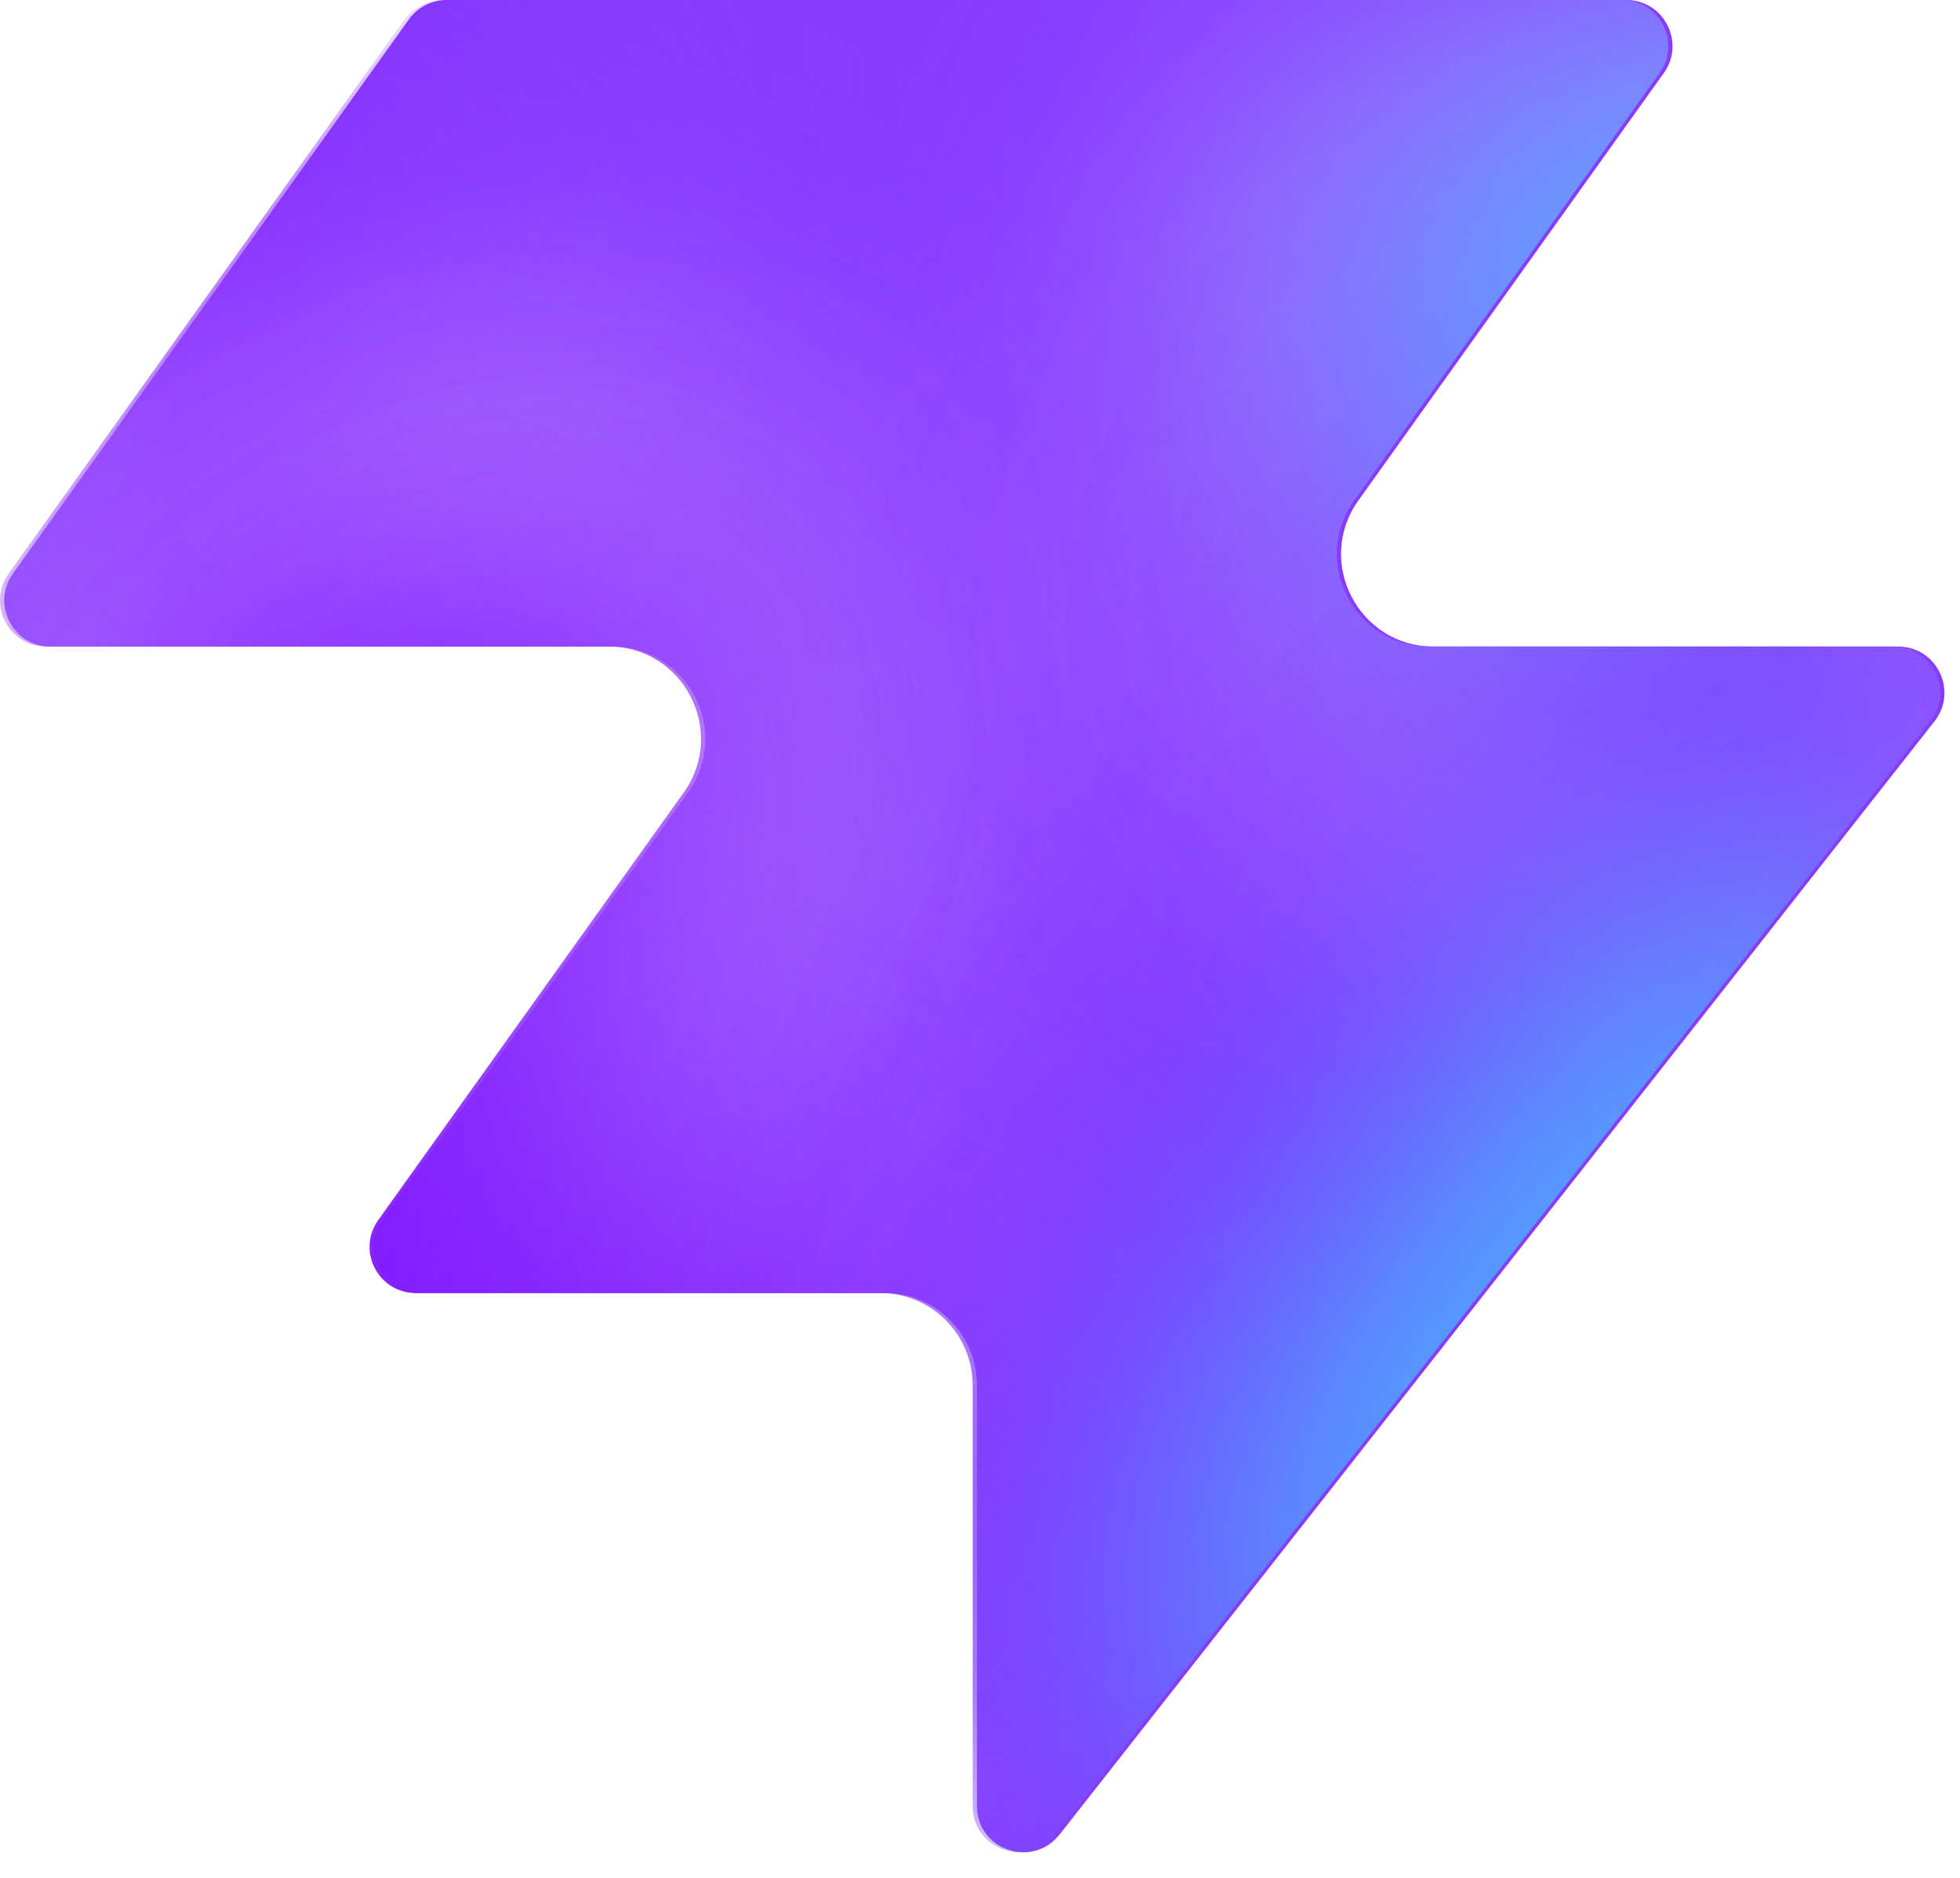
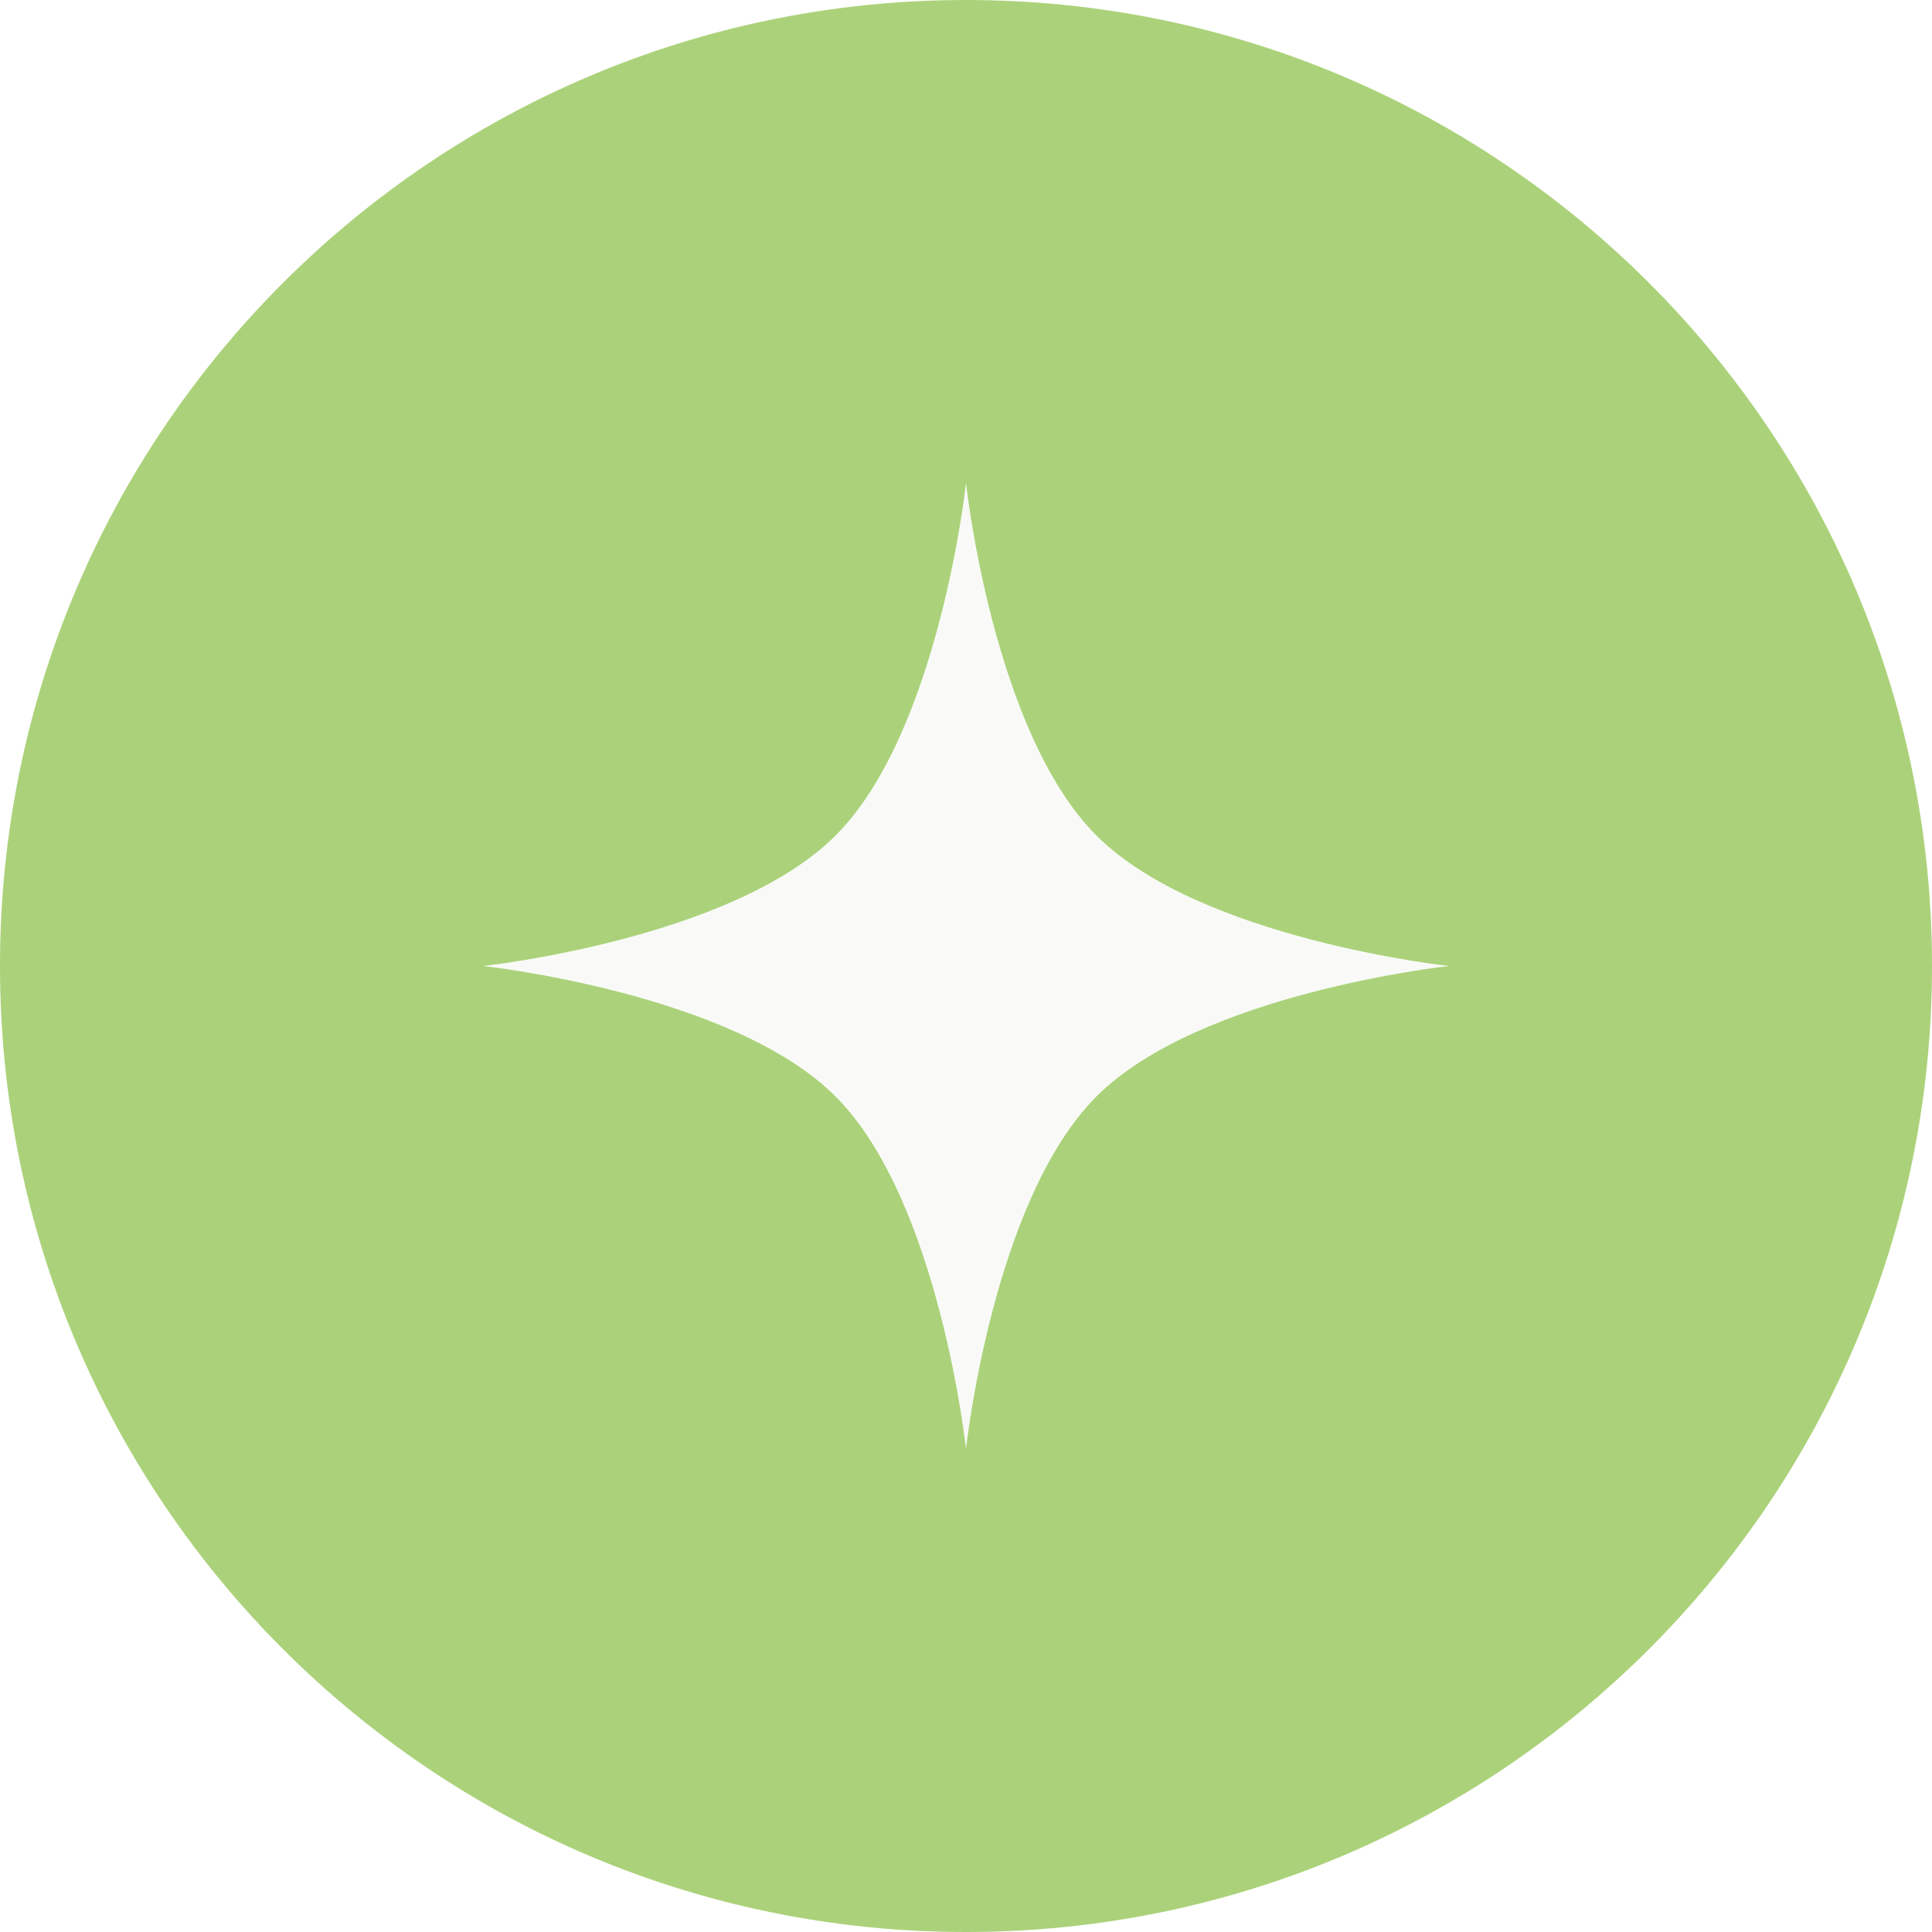
- <svg xmlns="http://www.w3.org/2000/svg" width="48" height="46" fill="none" viewBox="0 0 48 46">
-   <path fill="#863bff" d="M25.946 44.938c-.664.845-2.021.375-2.021-.698V33.937a2.26 2.26 0 0 0-2.262-2.262H10.287c-.92 0-1.456-1.04-.92-1.788l7.48-10.471c1.07-1.497 0-3.578-1.842-3.578H1.237c-.92 0-1.456-1.04-.92-1.788L10.013.474c.214-.297.556-.474.92-.474h28.894c.92 0 1.456 1.04.92 1.788l-7.48 10.471c-1.07 1.498 0 3.579 1.842 3.579h11.377c.943 0 1.473 1.088.89 1.83L25.947 44.94z" style="fill:#863bff;fill:color(display-p3 .525 .23 1);fill-opacity:1" />
-   <mask id="a" width="48" height="46" x="0" y="0" maskUnits="userSpaceOnUse" style="mask-type:alpha">
-     <path fill="#000" d="M25.842 44.938c-.664.844-2.021.375-2.021-.698V33.937a2.26 2.26 0 0 0-2.262-2.262H10.183c-.92 0-1.456-1.04-.92-1.788l7.48-10.471c1.07-1.498 0-3.579-1.842-3.579H1.133c-.92 0-1.456-1.04-.92-1.787L9.91.473c.214-.297.556-.474.92-.474h28.894c.92 0 1.456 1.04.92 1.788l-7.48 10.471c-1.07 1.498 0 3.578 1.842 3.578h11.377c.943 0 1.473 1.088.89 1.832L25.843 44.94z" style="fill:#000;fill-opacity:1" />
-   </mask>
-   <g mask="url(#a)">
-     <g filter="url(#b)">
-       <ellipse cx="5.508" cy="14.704" fill="#ede6ff" rx="5.508" ry="14.704" style="fill:#ede6ff;fill:color(display-p3 .927 .903 1);fill-opacity:1" transform="matrix(.00324 1 1 -.00324 -4.47 31.516)" />
-     </g>
-     <g filter="url(#c)">
-       <ellipse cx="10.399" cy="29.851" fill="#ede6ff" rx="10.399" ry="29.851" style="fill:#ede6ff;fill:color(display-p3 .927 .903 1);fill-opacity:1" transform="matrix(.00324 1 1 -.00324 -39.328 7.883)" />
-     </g>
-     <g filter="url(#d)">
-       <ellipse cx="5.508" cy="30.487" fill="#7e14ff" rx="5.508" ry="30.487" style="fill:#7e14ff;fill:color(display-p3 .492 .077 1);fill-opacity:1" transform="rotate(89.814 -25.913 -14.639)scale(1 -1)" />
-     </g>
-     <g filter="url(#e)">
-       <ellipse cx="5.508" cy="30.599" fill="#7e14ff" rx="5.508" ry="30.599" style="fill:#7e14ff;fill:color(display-p3 .492 .077 1);fill-opacity:1" transform="rotate(89.814 -32.644 -3.334)scale(1 -1)" />
-     </g>
-     <g filter="url(#f)">
-       <ellipse cx="5.508" cy="30.599" fill="#7e14ff" rx="5.508" ry="30.599" style="fill:#7e14ff;fill:color(display-p3 .492 .077 1);fill-opacity:1" transform="matrix(.00324 1 1 -.00324 -34.34 30.47)" />
-     </g>
-     <g filter="url(#g)">
-       <ellipse cx="14.072" cy="22.078" fill="#ede6ff" rx="14.072" ry="22.078" style="fill:#ede6ff;fill:color(display-p3 .927 .903 1);fill-opacity:1" transform="rotate(93.35 24.506 48.493)scale(-1 1)" />
-     </g>
-     <g filter="url(#h)">
-       <ellipse cx="3.47" cy="21.501" fill="#7e14ff" rx="3.47" ry="21.501" style="fill:#7e14ff;fill:color(display-p3 .492 .077 1);fill-opacity:1" transform="rotate(89.009 28.708 47.59)scale(-1 1)" />
-     </g>
-     <g filter="url(#i)">
-       <ellipse cx="3.47" cy="21.501" fill="#7e14ff" rx="3.47" ry="21.501" style="fill:#7e14ff;fill:color(display-p3 .492 .077 1);fill-opacity:1" transform="rotate(89.009 28.708 47.59)scale(-1 1)" />
-     </g>
-     <g filter="url(#j)">
-       <ellipse cx=".387" cy="8.972" fill="#7e14ff" rx="4.407" ry="29.108" style="fill:#7e14ff;fill:color(display-p3 .492 .077 1);fill-opacity:1" transform="rotate(39.51 .387 8.972)" />
-     </g>
-     <g filter="url(#k)">
-       <ellipse cx="47.523" cy="-6.092" fill="#7e14ff" rx="4.407" ry="29.108" style="fill:#7e14ff;fill:color(display-p3 .492 .077 1);fill-opacity:1" transform="rotate(37.892 47.523 -6.092)" />
-     </g>
-     <g filter="url(#l)">
-       <ellipse cx="41.412" cy="6.333" fill="#47bfff" rx="5.971" ry="9.665" style="fill:#47bfff;fill:color(display-p3 .28 .748 1);fill-opacity:1" transform="rotate(37.892 41.412 6.333)" />
-     </g>
-     <g filter="url(#m)">
-       <ellipse cx="-1.879" cy="38.332" fill="#7e14ff" rx="4.407" ry="29.108" style="fill:#7e14ff;fill:color(display-p3 .492 .077 1);fill-opacity:1" transform="rotate(37.892 -1.88 38.332)" />
-     </g>
-     <g filter="url(#n)">
-       <ellipse cx="-1.879" cy="38.332" fill="#7e14ff" rx="4.407" ry="29.108" style="fill:#7e14ff;fill:color(display-p3 .492 .077 1);fill-opacity:1" transform="rotate(37.892 -1.88 38.332)" />
-     </g>
-     <g filter="url(#o)">
-       <ellipse cx="35.651" cy="29.907" fill="#7e14ff" rx="4.407" ry="29.108" style="fill:#7e14ff;fill:color(display-p3 .492 .077 1);fill-opacity:1" transform="rotate(37.892 35.651 29.907)" />
-     </g>
-     <g filter="url(#p)">
-       <ellipse cx="38.418" cy="32.4" fill="#47bfff" rx="5.971" ry="15.297" style="fill:#47bfff;fill:color(display-p3 .28 .748 1);fill-opacity:1" transform="rotate(37.892 38.418 32.4)" />
-     </g>
-   </g>
-   <defs>
-     <filter id="b" width="60.045" height="41.654" x="-19.77" y="16.149" color-interpolation-filters="sRGB" filterUnits="userSpaceOnUse">
-       <feFlood flood-opacity="0" result="BackgroundImageFix" />
-       <feBlend in="SourceGraphic" in2="BackgroundImageFix" result="shape" />
-       <feGaussianBlur result="effect1_foregroundBlur_2002_17158" stdDeviation="7.659" />
-     </filter>
-     <filter id="c" width="90.34" height="51.437" x="-54.613" y="-7.533" color-interpolation-filters="sRGB" filterUnits="userSpaceOnUse">
-       <feFlood flood-opacity="0" result="BackgroundImageFix" />
-       <feBlend in="SourceGraphic" in2="BackgroundImageFix" result="shape" />
-       <feGaussianBlur result="effect1_foregroundBlur_2002_17158" stdDeviation="7.659" />
-     </filter>
-     <filter id="d" width="79.355" height="29.4" x="-49.64" y="2.03" color-interpolation-filters="sRGB" filterUnits="userSpaceOnUse">
-       <feFlood flood-opacity="0" result="BackgroundImageFix" />
-       <feBlend in="SourceGraphic" in2="BackgroundImageFix" result="shape" />
-       <feGaussianBlur result="effect1_foregroundBlur_2002_17158" stdDeviation="4.596" />
-     </filter>
-     <filter id="e" width="79.579" height="29.4" x="-45.045" y="20.029" color-interpolation-filters="sRGB" filterUnits="userSpaceOnUse">
-       <feFlood flood-opacity="0" result="BackgroundImageFix" />
-       <feBlend in="SourceGraphic" in2="BackgroundImageFix" result="shape" />
-       <feGaussianBlur result="effect1_foregroundBlur_2002_17158" stdDeviation="4.596" />
-     </filter>
-     <filter id="f" width="79.579" height="29.4" x="-43.513" y="21.178" color-interpolation-filters="sRGB" filterUnits="userSpaceOnUse">
-       <feFlood flood-opacity="0" result="BackgroundImageFix" />
-       <feBlend in="SourceGraphic" in2="BackgroundImageFix" result="shape" />
-       <feGaussianBlur result="effect1_foregroundBlur_2002_17158" stdDeviation="4.596" />
-     </filter>
-     <filter id="g" width="74.749" height="58.852" x="15.756" y="-17.901" color-interpolation-filters="sRGB" filterUnits="userSpaceOnUse">
-       <feFlood flood-opacity="0" result="BackgroundImageFix" />
-       <feBlend in="SourceGraphic" in2="BackgroundImageFix" result="shape" />
-       <feGaussianBlur result="effect1_foregroundBlur_2002_17158" stdDeviation="7.659" />
-     </filter>
-     <filter id="h" width="61.377" height="25.362" x="23.548" y="2.284" color-interpolation-filters="sRGB" filterUnits="userSpaceOnUse">
-       <feFlood flood-opacity="0" result="BackgroundImageFix" />
-       <feBlend in="SourceGraphic" in2="BackgroundImageFix" result="shape" />
-       <feGaussianBlur result="effect1_foregroundBlur_2002_17158" stdDeviation="4.596" />
-     </filter>
-     <filter id="i" width="61.377" height="25.362" x="23.548" y="2.284" color-interpolation-filters="sRGB" filterUnits="userSpaceOnUse">
-       <feFlood flood-opacity="0" result="BackgroundImageFix" />
-       <feBlend in="SourceGraphic" in2="BackgroundImageFix" result="shape" />
-       <feGaussianBlur result="effect1_foregroundBlur_2002_17158" stdDeviation="4.596" />
-     </filter>
-     <filter id="j" width="56.045" height="63.649" x="-27.636" y="-22.853" color-interpolation-filters="sRGB" filterUnits="userSpaceOnUse">
-       <feFlood flood-opacity="0" result="BackgroundImageFix" />
-       <feBlend in="SourceGraphic" in2="BackgroundImageFix" result="shape" />
-       <feGaussianBlur result="effect1_foregroundBlur_2002_17158" stdDeviation="4.596" />
-     </filter>
-     <filter id="k" width="54.814" height="64.646" x="20.116" y="-38.415" color-interpolation-filters="sRGB" filterUnits="userSpaceOnUse">
-       <feFlood flood-opacity="0" result="BackgroundImageFix" />
-       <feBlend in="SourceGraphic" in2="BackgroundImageFix" result="shape" />
-       <feGaussianBlur result="effect1_foregroundBlur_2002_17158" stdDeviation="4.596" />
-     </filter>
-     <filter id="l" width="33.541" height="35.313" x="24.641" y="-11.323" color-interpolation-filters="sRGB" filterUnits="userSpaceOnUse">
-       <feFlood flood-opacity="0" result="BackgroundImageFix" />
-       <feBlend in="SourceGraphic" in2="BackgroundImageFix" result="shape" />
-       <feGaussianBlur result="effect1_foregroundBlur_2002_17158" stdDeviation="4.596" />
-     </filter>
-     <filter id="m" width="54.814" height="64.646" x="-29.286" y="6.009" color-interpolation-filters="sRGB" filterUnits="userSpaceOnUse">
-       <feFlood flood-opacity="0" result="BackgroundImageFix" />
-       <feBlend in="SourceGraphic" in2="BackgroundImageFix" result="shape" />
-       <feGaussianBlur result="effect1_foregroundBlur_2002_17158" stdDeviation="4.596" />
-     </filter>
-     <filter id="n" width="54.814" height="64.646" x="-29.286" y="6.009" color-interpolation-filters="sRGB" filterUnits="userSpaceOnUse">
-       <feFlood flood-opacity="0" result="BackgroundImageFix" />
-       <feBlend in="SourceGraphic" in2="BackgroundImageFix" result="shape" />
-       <feGaussianBlur result="effect1_foregroundBlur_2002_17158" stdDeviation="4.596" />
-     </filter>
-     <filter id="o" width="54.814" height="64.646" x="8.244" y="-2.416" color-interpolation-filters="sRGB" filterUnits="userSpaceOnUse">
-       <feFlood flood-opacity="0" result="BackgroundImageFix" />
-       <feBlend in="SourceGraphic" in2="BackgroundImageFix" result="shape" />
-       <feGaussianBlur result="effect1_foregroundBlur_2002_17158" stdDeviation="4.596" />
-     </filter>
-     <filter id="p" width="39.409" height="43.623" x="18.713" y="10.588" color-interpolation-filters="sRGB" filterUnits="userSpaceOnUse">
-       <feFlood flood-opacity="0" result="BackgroundImageFix" />
-       <feBlend in="SourceGraphic" in2="BackgroundImageFix" result="shape" />
-       <feGaussianBlur result="effect1_foregroundBlur_2002_17158" stdDeviation="4.596" />
-     </filter>
-   </defs>
+ <svg xmlns="http://www.w3.org/2000/svg" width="40" height="40" viewBox="0 0 40 40" fill="none">
+   <rect width="40" height="40" rx="20" fill="#ABD27A" />
+   <path d="M20 10C20 10 20.552 15.15 22.701 17.299C24.85 19.448 30 20 30 20C30 20 24.85 20.552 22.701 22.701C20.552 24.85 20 30 20 30C20 30 19.448 24.85 17.299 22.701C15.15 20.552 10 20 10 20C10 20 15.15 19.448 17.299 17.299C19.448 15.15 20 10 20 10Z" fill="#F9FAF7" />
</svg>
